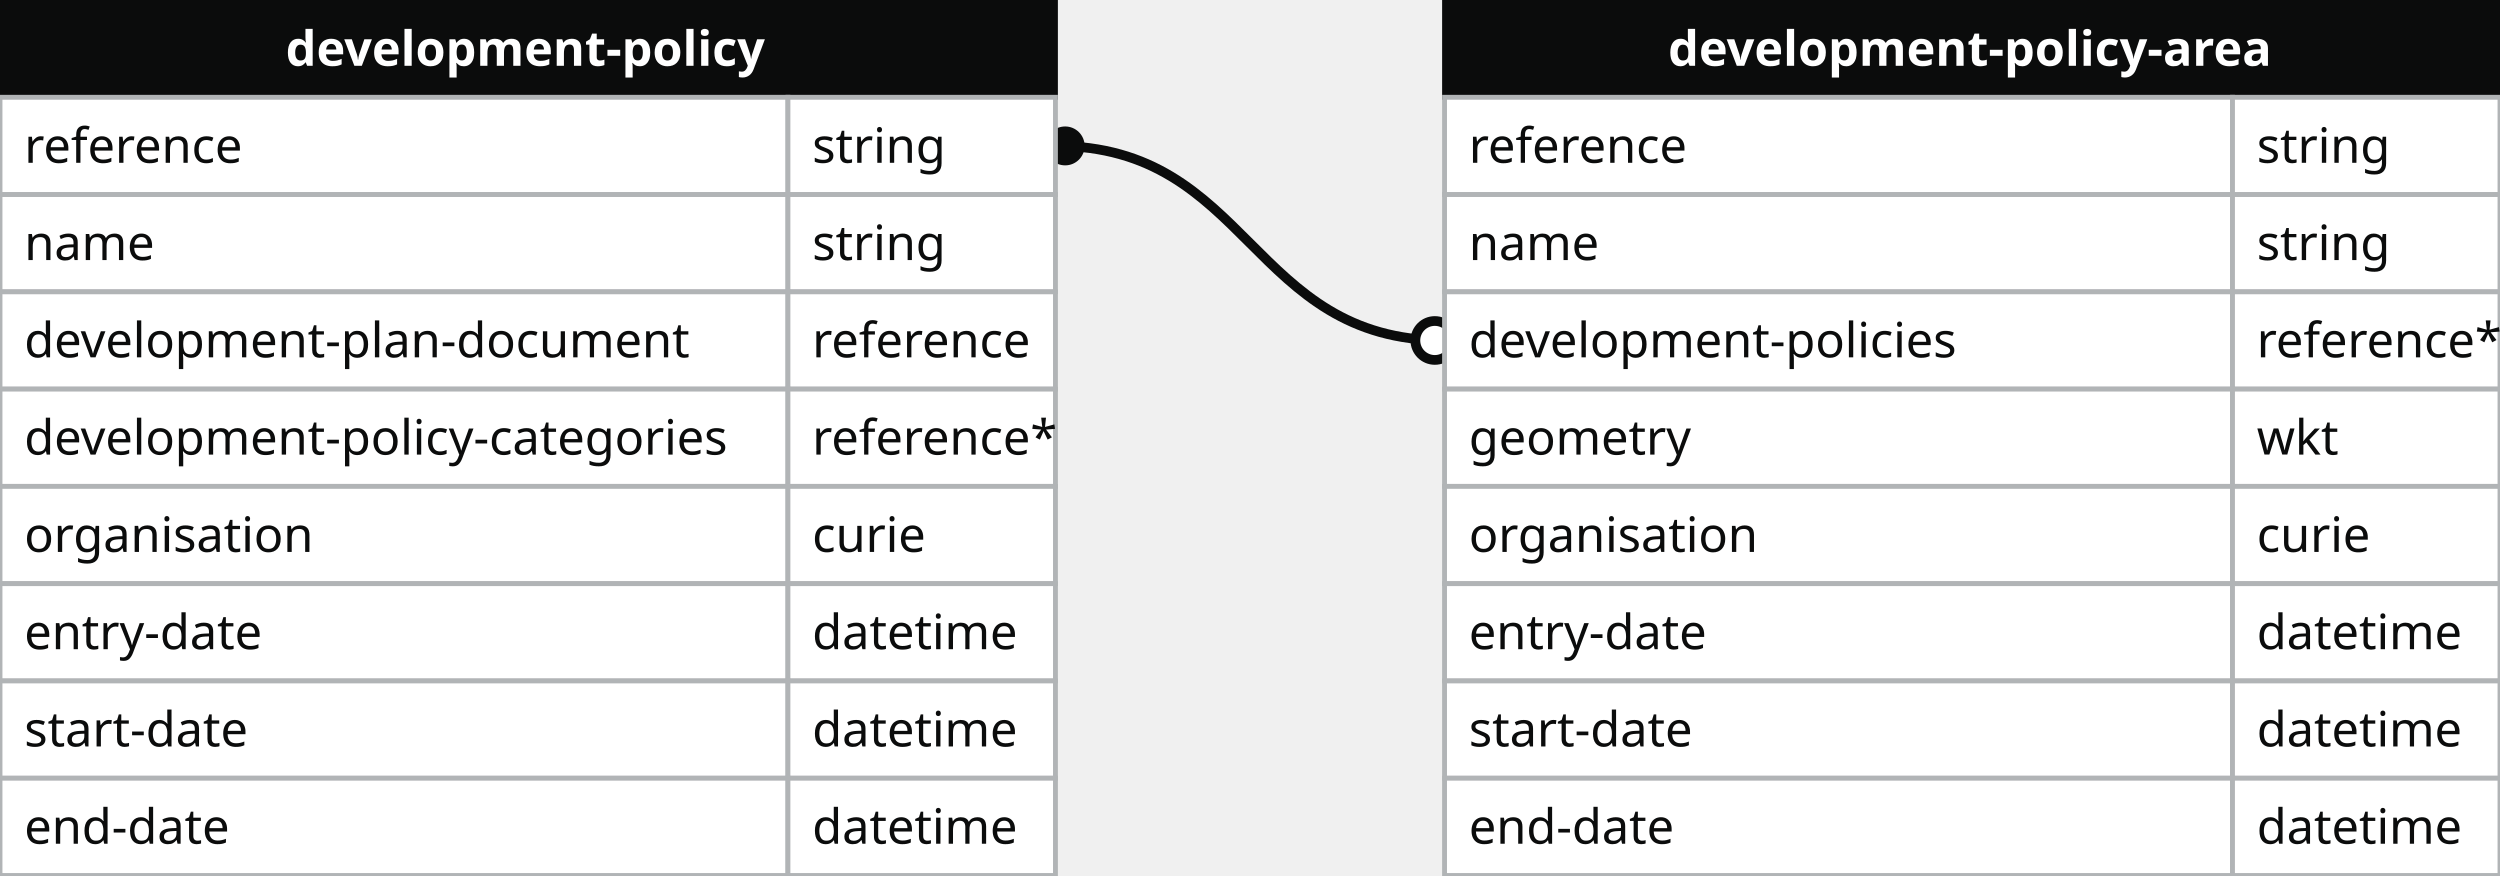
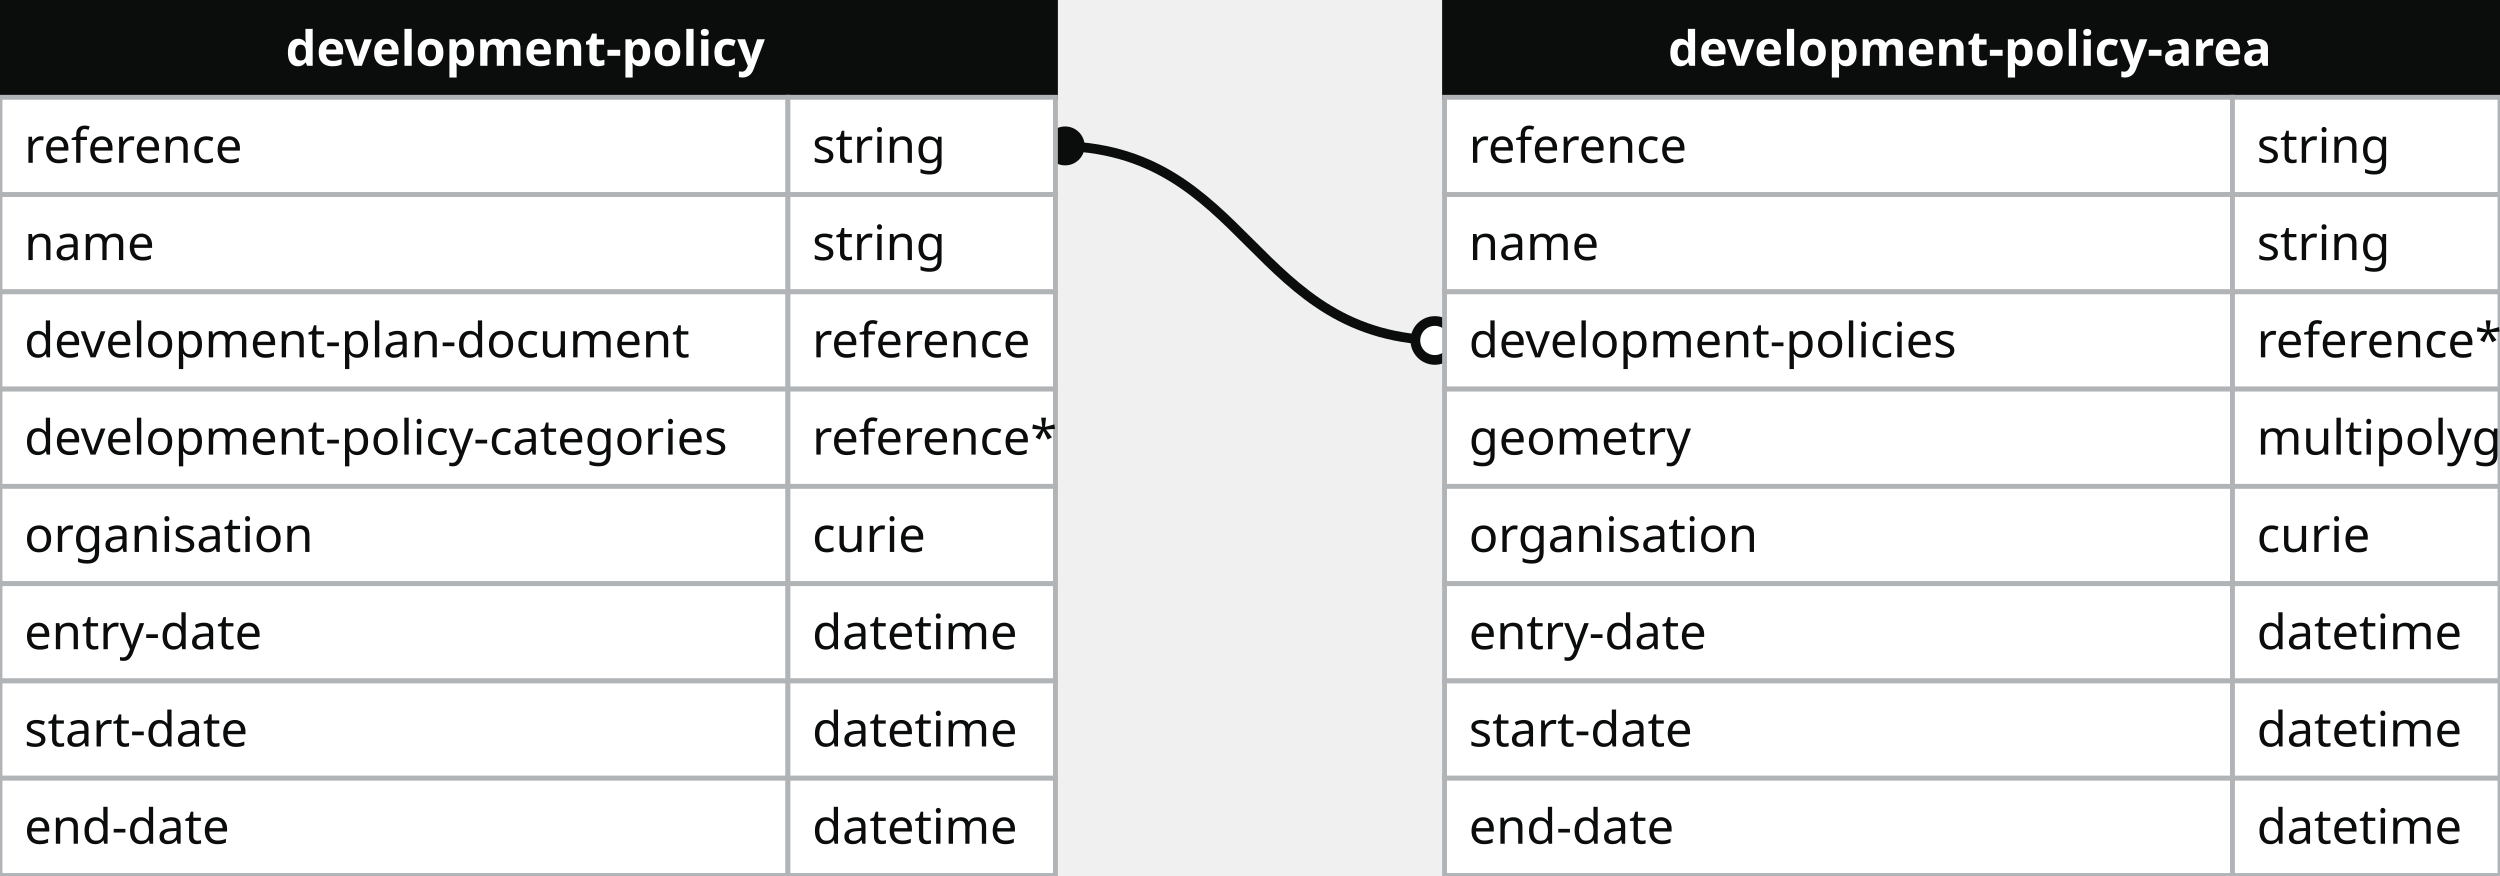
<svg xmlns="http://www.w3.org/2000/svg" width="514" height="180">
  <defs>
    <style>
    text{font-family:sans-serif; font-size:10px; dominant-baseline:middle;}
    text.name{fill:#fff;font-weight:700;text-anchor:middle}
    rect.name{fill:#0b0c0c; stroke:#0b0c0c;}
    rect{fill:#fff;stroke:#b1b4b6;}
    text.field{fill:#0b0c0c;}
    text.datatype{fill:#0b0c0c;}
    .line{stroke:#0b0c0c;}
    </style>
    <marker id="start-dot" markerWidth="6" markerHeight="6" refX="4" refY="3" markerUnits="strokeWidth">
      <circle cx="3" cy="3" r="2" fill="#fff" stroke="#0b0c0c" />
    </marker>
    <marker id="end-dot" markerWidth="6" markerHeight="6" refX="2" refY="3" markerUnits="strokeWidth">
      <circle cx="3" cy="3" r="2" fill="#0b0c0c" />
    </marker>
  </defs>
  <path class="line" fill="none" stroke-width="2" marker-start="url(#start-dot)" marker-end="url(#end-dot)" d="M 297 70 C 257.0 70 257.0 30 217 30" />
  <g>
    <rect x="0" y="0" width="217" height="20" class="name" />
    <text x="108" y="10" class="name">development-policy</text>
    <rect x="0" y="20" width="162" height="20" class="field" />
    <rect x="162" y="20" width="55" height="20" class="datatype" />
    <text x="5" y="30" class="field">reference</text>
    <text x="167" y="30" class="datatype">string</text>
    <rect x="0" y="40" width="162" height="20" class="field" />
    <rect x="162" y="40" width="55" height="20" class="datatype" />
    <text x="5" y="50" class="field">name</text>
    <text x="167" y="50" class="datatype">string</text>
    <rect x="0" y="60" width="162" height="20" class="field" />
    <rect x="162" y="60" width="55" height="20" class="datatype" />
    <text x="5" y="70" class="field">development-plan-document</text>
    <text x="167" y="70" class="datatype">reference</text>
    <rect x="0" y="80" width="162" height="20" class="field" />
    <rect x="162" y="80" width="55" height="20" class="datatype" />
    <text x="5" y="90" class="field">development-policy-categories</text>
    <text x="167" y="90" class="datatype">reference*</text>
    <rect x="0" y="100" width="162" height="20" class="field" />
    <rect x="162" y="100" width="55" height="20" class="datatype" />
    <text x="5" y="110" class="field">organisation</text>
    <text x="167" y="110" class="datatype">curie</text>
    <rect x="0" y="120" width="162" height="20" class="field" />
    <rect x="162" y="120" width="55" height="20" class="datatype" />
    <text x="5" y="130" class="field">entry-date</text>
    <text x="167" y="130" class="datatype">datetime</text>
    <rect x="0" y="140" width="162" height="20" class="field" />
    <rect x="162" y="140" width="55" height="20" class="datatype" />
    <text x="5" y="150" class="field">start-date</text>
    <text x="167" y="150" class="datatype">datetime</text>
    <rect x="0" y="160" width="162" height="20" class="field" />
    <rect x="162" y="160" width="55" height="20" class="datatype" />
    <text x="5" y="170" class="field">end-date</text>
    <text x="167" y="170" class="datatype">datetime</text>
  </g>
  <g>
    <rect x="297" y="0" width="217" height="20" class="name" />
    <text x="405" y="10" class="name">development-policy-area</text>
    <rect x="297" y="20" width="162" height="20" class="field" />
    <rect x="459" y="20" width="55" height="20" class="datatype" />
    <text x="302" y="30" class="field">reference</text>
    <text x="464" y="30" class="datatype">string</text>
    <rect x="297" y="40" width="162" height="20" class="field" />
    <rect x="459" y="40" width="55" height="20" class="datatype" />
    <text x="302" y="50" class="field">name</text>
    <text x="464" y="50" class="datatype">string</text>
    <rect x="297" y="60" width="162" height="20" class="field" />
    <rect x="459" y="60" width="55" height="20" class="datatype" />
    <text x="302" y="70" class="field">development-policies</text>
    <text x="464" y="70" class="datatype">reference*</text>
    <rect x="297" y="80" width="162" height="20" class="field" />
    <rect x="459" y="80" width="55" height="20" class="datatype" />
    <text x="302" y="90" class="field">geometry</text>
-     <text x="464" y="90" class="datatype">wkt</text>
+     <text x="464" y="90" class="datatype">multipolygon</text>
    <rect x="297" y="100" width="162" height="20" class="field" />
    <rect x="459" y="100" width="55" height="20" class="datatype" />
    <text x="302" y="110" class="field">organisation</text>
    <text x="464" y="110" class="datatype">curie</text>
    <rect x="297" y="120" width="162" height="20" class="field" />
    <rect x="459" y="120" width="55" height="20" class="datatype" />
    <text x="302" y="130" class="field">entry-date</text>
    <text x="464" y="130" class="datatype">datetime</text>
    <rect x="297" y="140" width="162" height="20" class="field" />
    <rect x="459" y="140" width="55" height="20" class="datatype" />
    <text x="302" y="150" class="field">start-date</text>
    <text x="464" y="150" class="datatype">datetime</text>
    <rect x="297" y="160" width="162" height="20" class="field" />
    <rect x="459" y="160" width="55" height="20" class="datatype" />
    <text x="302" y="170" class="field">end-date</text>
    <text x="464" y="170" class="datatype">datetime</text>
  </g>
</svg>
